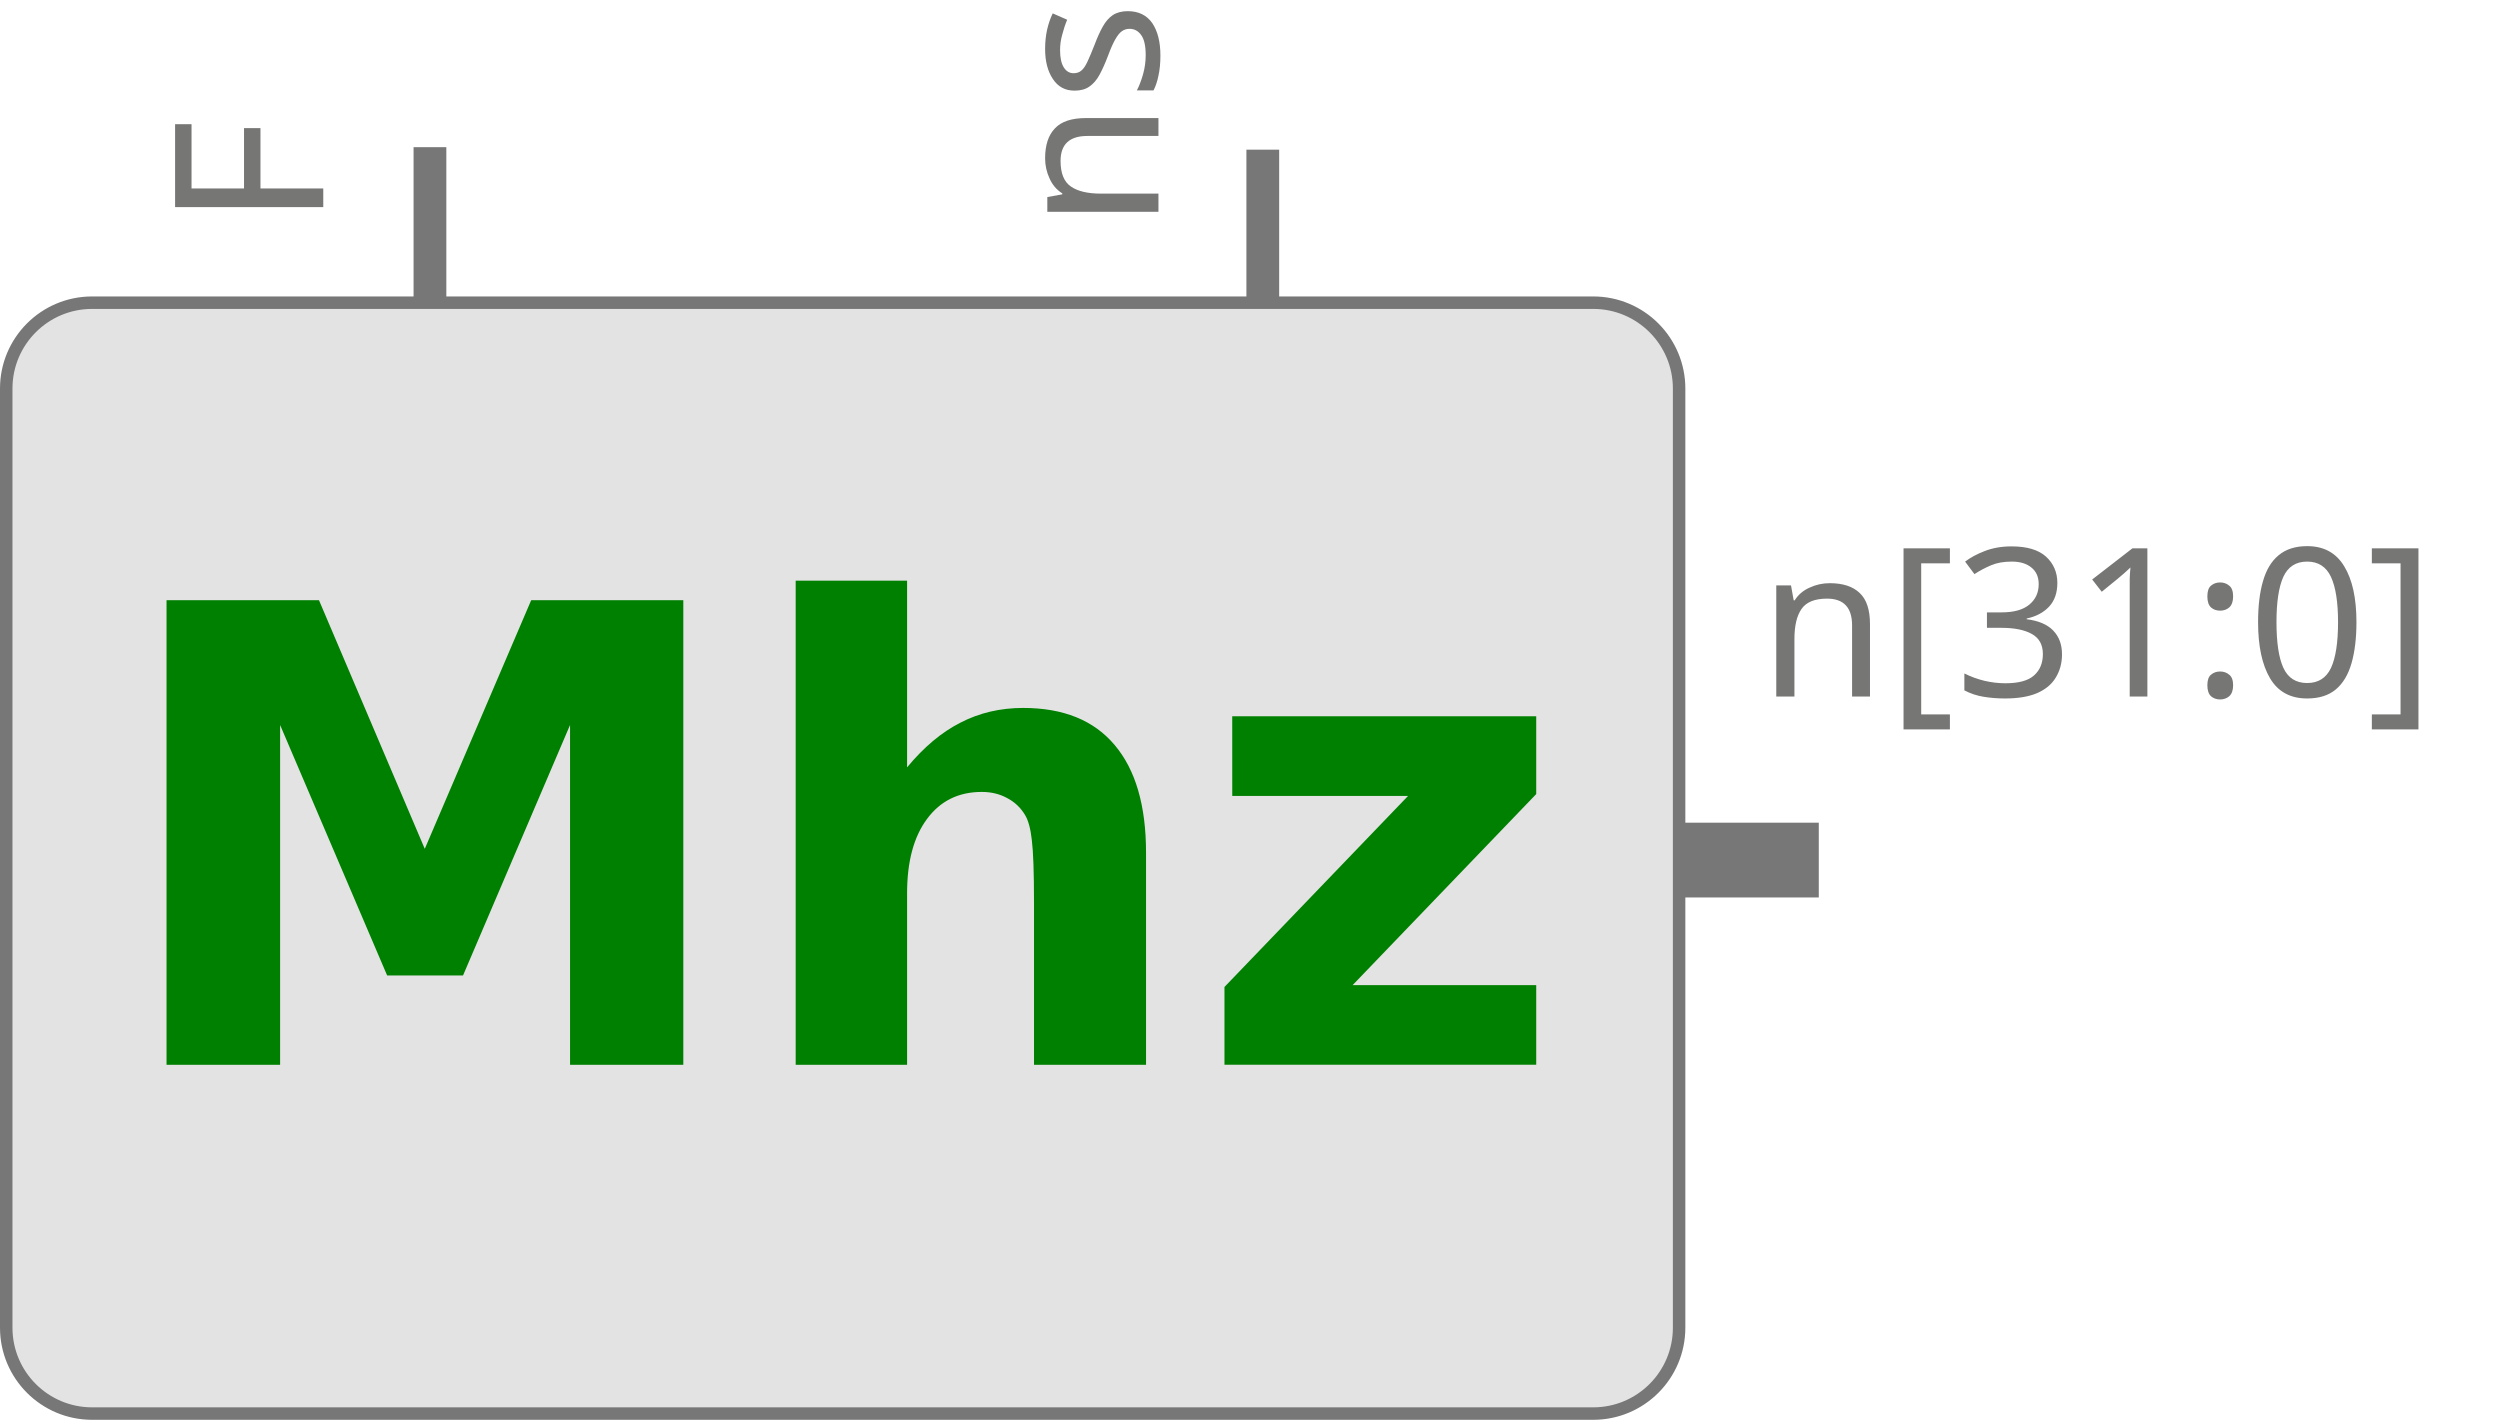
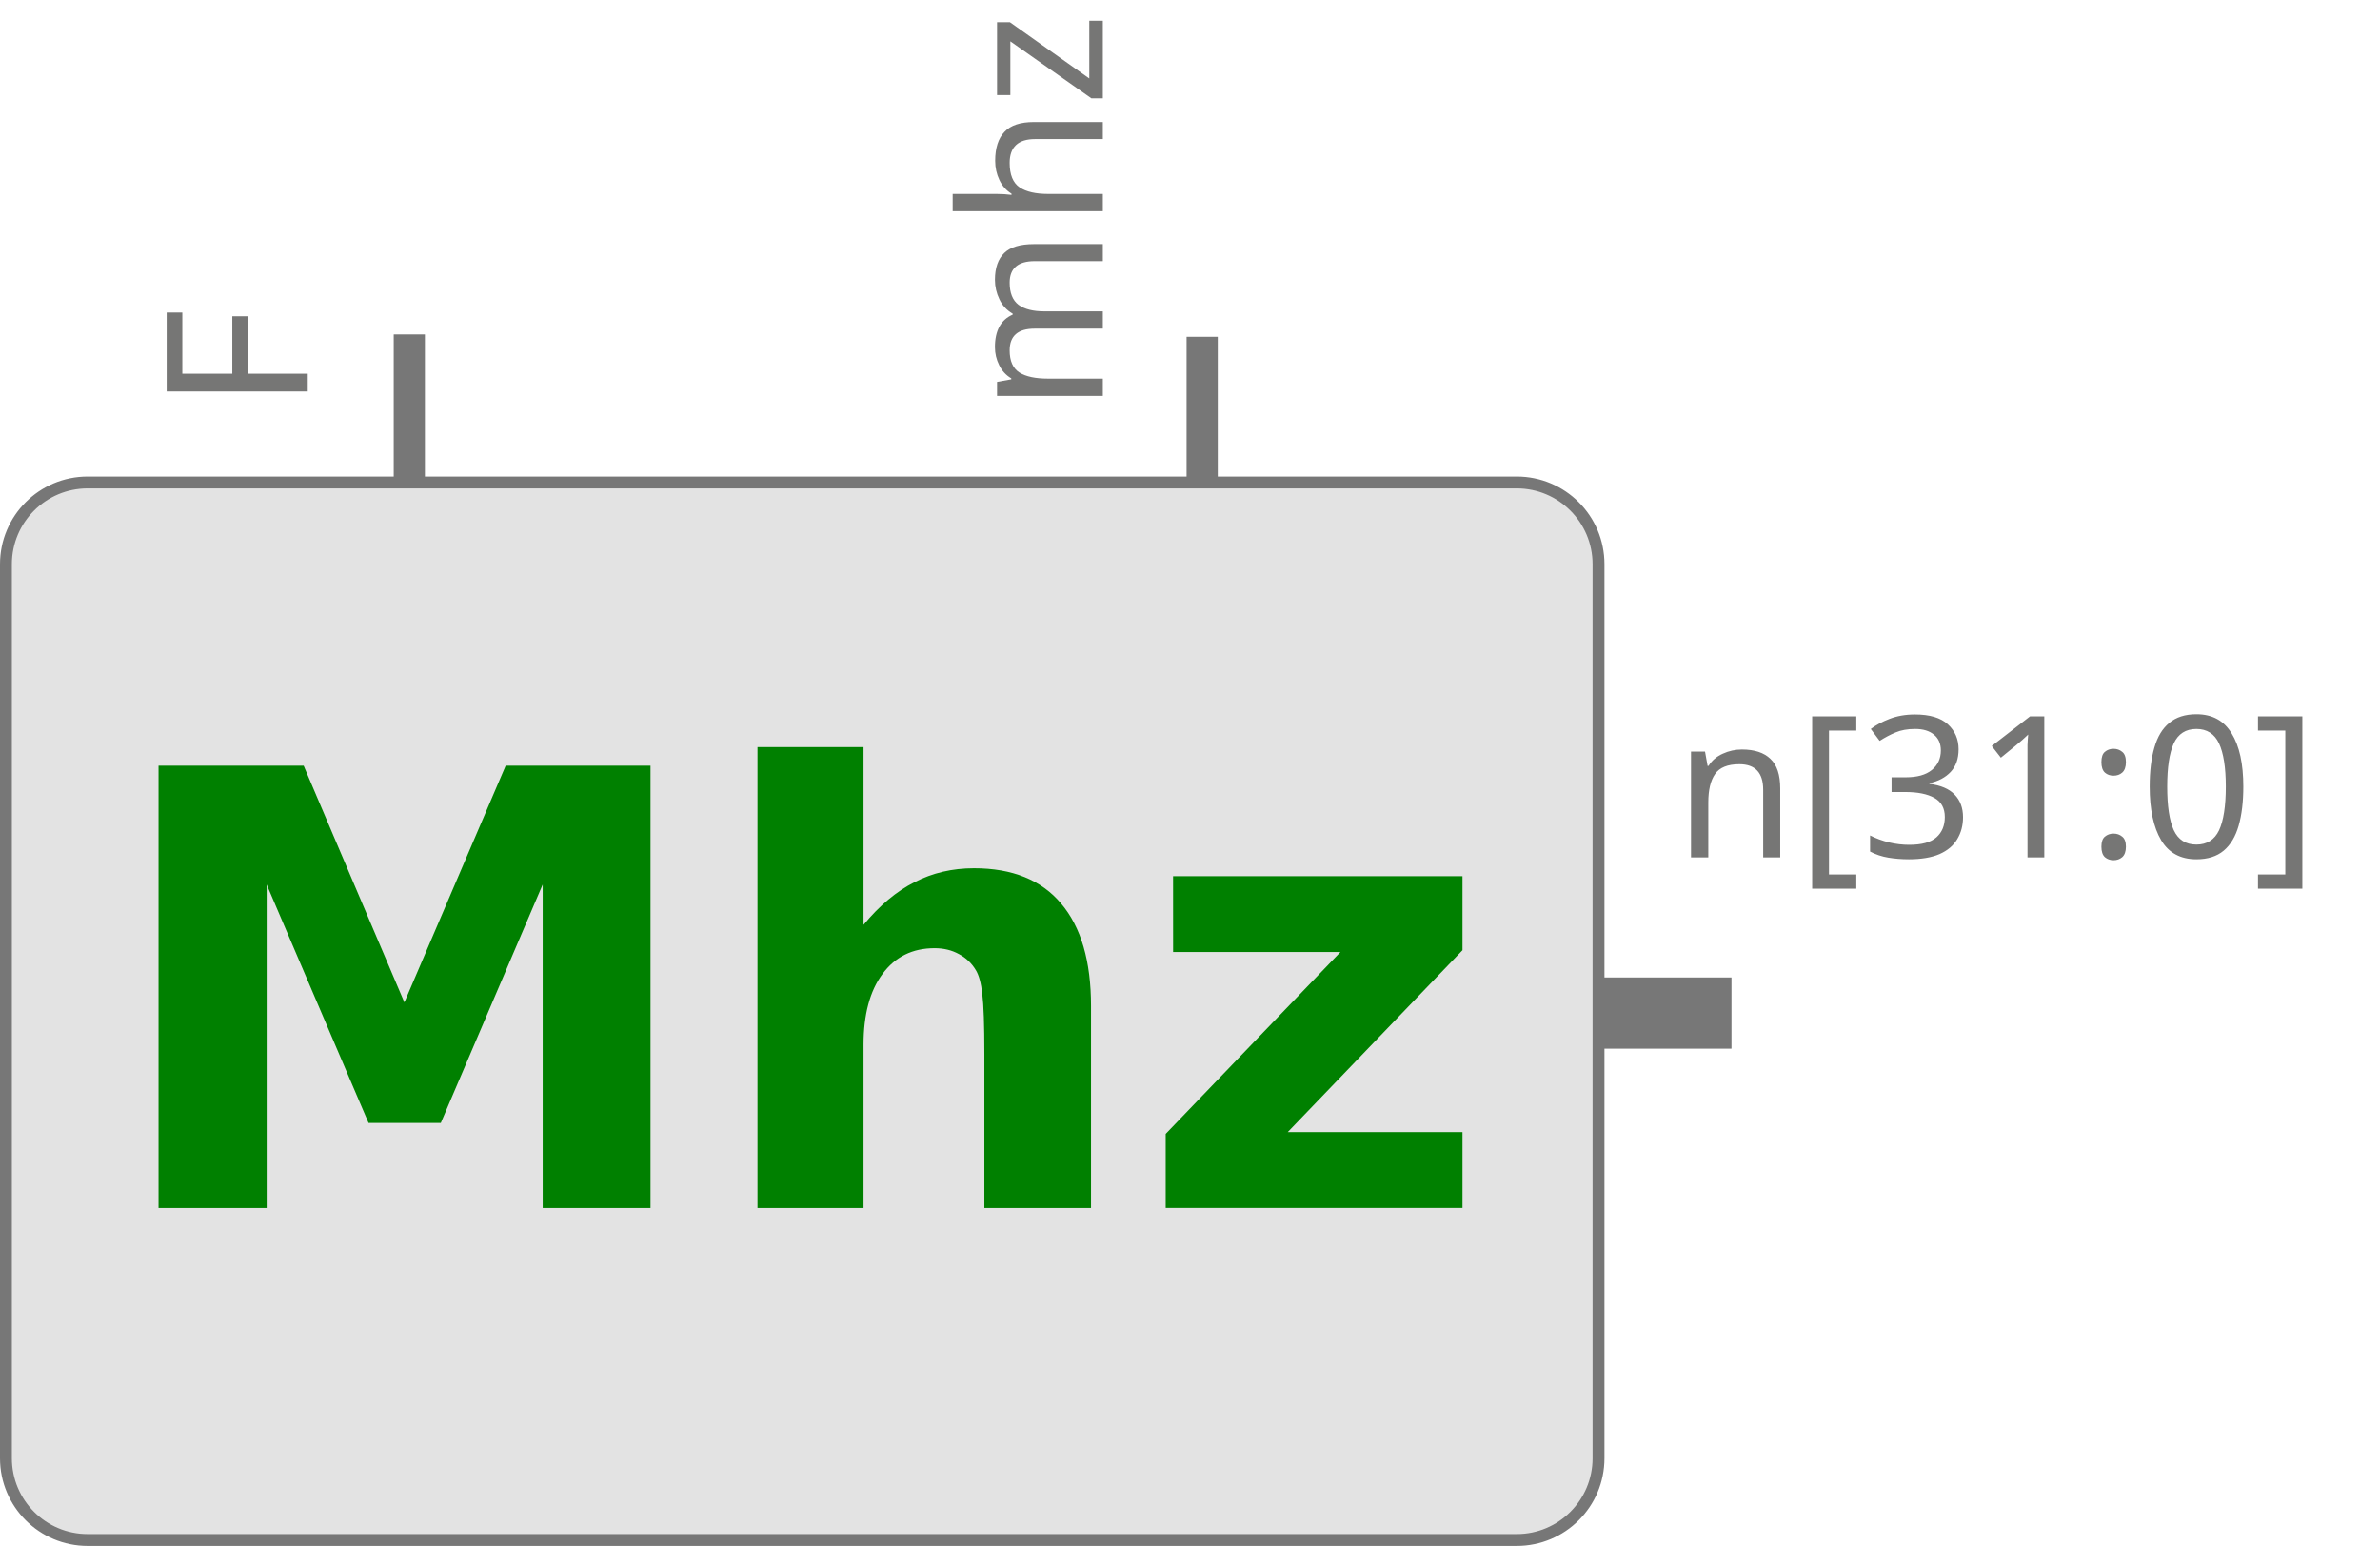
- <svg xmlns="http://www.w3.org/2000/svg" width="159.233mm" height="90.432mm" viewBox="0 0 159.233 90.432" version="1.1" id="svg5" xml:space="preserve">
+ <svg xmlns="http://www.w3.org/2000/svg" width="159.233mm" height="103.433mm" viewBox="0 0 159.233 103.433" version="1.1" id="svg5" xml:space="preserve">
  <defs id="defs2">
    <marker orient="auto" refY="0" refX="0" id="TriangleOutM" style="overflow:visible">
      <path id="path1880" d="M 5.77,0 -2.88,5 V -5 Z" style="fill:#ff0000;fill-opacity:1;fill-rule:evenodd;stroke:#ff0000;stroke-width:1pt;stroke-opacity:1" transform="scale(0.4)" />
    </marker>
    <marker orient="auto" refY="0" refX="0" id="Arrow2Mend" style="overflow:visible">
      <path id="path1762" style="fill:#ff0000;fill-opacity:1;fill-rule:evenodd;stroke:#ff0000;stroke-width:0.625;stroke-linejoin:round;stroke-opacity:1" d="M 8.719,4.034 -2.207,0.016 8.719,-4.002 c -1.745,2.372 -1.735,5.617 -6e-7,8.035 z" transform="scale(-0.6)" />
    </marker>
    <marker orient="auto" refY="0" refX="0" id="Arrow1Mend" style="overflow:visible">
      <path id="path1744" d="M 0,0 5,-5 -12.5,0 5,5 Z" style="fill:#ff0000;fill-opacity:1;fill-rule:evenodd;stroke:#ff0000;stroke-width:1pt;stroke-opacity:1" transform="matrix(-0.4,0,0,-0.4,-4,0)" />
    </marker>
    <marker orient="auto" refY="0" refX="0" id="TriangleOutM-6" style="overflow:visible">
      <path id="path1880-2" d="M 5.77,0 -2.88,5 V -5 Z" style="fill:#ff0000;fill-opacity:1;fill-rule:evenodd;stroke:#ff0000;stroke-width:1pt;stroke-opacity:1" transform="scale(0.4)" />
    </marker>
    <marker orient="auto" refY="0" refX="0" id="Arrow2Mend-9" style="overflow:visible">
      <path id="path1762-1" style="fill:#ff0000;fill-opacity:1;fill-rule:evenodd;stroke:#ff0000;stroke-width:0.625;stroke-linejoin:round;stroke-opacity:1" d="M 8.719,4.034 -2.207,0.016 8.719,-4.002 c -1.745,2.372 -1.735,5.617 -6e-7,8.035 z" transform="scale(-0.6)" />
    </marker>
    <marker orient="auto" refY="0" refX="0" id="Arrow1Mend-2" style="overflow:visible">
      <path id="path1744-7" d="M 0,0 5,-5 -12.5,0 5,5 Z" style="fill:#ff0000;fill-opacity:1;fill-rule:evenodd;stroke:#ff0000;stroke-width:1pt;stroke-opacity:1" transform="matrix(-0.4,0,0,-0.4,-4,0)" />
    </marker>
    <marker orient="auto" refY="0" refX="0" id="TriangleOutM-60" style="overflow:visible">
      <path id="path1880-6" d="M 5.77,0 -2.88,5 V -5 Z" style="fill:#ff0000;fill-opacity:1;fill-rule:evenodd;stroke:#ff0000;stroke-width:1pt;stroke-opacity:1" transform="scale(0.4)" />
    </marker>
    <marker orient="auto" refY="0" refX="0" id="Arrow2Mend-2" style="overflow:visible">
      <path id="path1762-6" style="fill:#ff0000;fill-opacity:1;fill-rule:evenodd;stroke:#ff0000;stroke-width:0.625;stroke-linejoin:round;stroke-opacity:1" d="M 8.719,4.034 -2.207,0.016 8.719,-4.002 c -1.745,2.372 -1.735,5.617 -6e-7,8.035 z" transform="scale(-0.6)" />
    </marker>
    <marker orient="auto" refY="0" refX="0" id="Arrow1Mend-1" style="overflow:visible">
      <path id="path1744-8" d="M 0,0 5,-5 -12.5,0 5,5 Z" style="fill:#ff0000;fill-opacity:1;fill-rule:evenodd;stroke:#ff0000;stroke-width:1pt;stroke-opacity:1" transform="matrix(-0.4,0,0,-0.4,-4,0)" />
    </marker>
    <marker orient="auto" refY="0" refX="0" id="TriangleOutM-2" style="overflow:visible">
      <path id="path1880-3" d="M 5.77,0 -2.88,5 V -5 Z" style="fill:#ff0000;fill-opacity:1;fill-rule:evenodd;stroke:#ff0000;stroke-width:1pt;stroke-opacity:1" transform="scale(0.4)" />
    </marker>
    <marker orient="auto" refY="0" refX="0" id="Arrow2Mend-7" style="overflow:visible">
      <path id="path1762-5" style="fill:#ff0000;fill-opacity:1;fill-rule:evenodd;stroke:#ff0000;stroke-width:0.625;stroke-linejoin:round;stroke-opacity:1" d="M 8.719,4.034 -2.207,0.016 8.719,-4.002 c -1.745,2.372 -1.735,5.617 -6e-7,8.035 z" transform="scale(-0.6)" />
    </marker>
    <marker orient="auto" refY="0" refX="0" id="Arrow1Mend-9" style="overflow:visible">
      <path id="path1744-2" d="M 0,0 5,-5 -12.5,0 5,5 Z" style="fill:#ff0000;fill-opacity:1;fill-rule:evenodd;stroke:#ff0000;stroke-width:1pt;stroke-opacity:1" transform="matrix(-0.4,0,0,-0.4,-4,0)" />
    </marker>
    <marker orient="auto" refY="0" refX="0" id="TriangleOutM-7" style="overflow:visible">
      <path id="path1880-36" d="M 5.77,0 -2.88,5 V -5 Z" style="fill:#ff0000;fill-opacity:1;fill-rule:evenodd;stroke:#ff0000;stroke-width:1pt;stroke-opacity:1" transform="scale(0.4)" />
    </marker>
    <marker orient="auto" refY="0" refX="0" id="Arrow2Mend-1" style="overflow:visible">
      <path id="path1762-2" style="fill:#ff0000;fill-opacity:1;fill-rule:evenodd;stroke:#ff0000;stroke-width:0.625;stroke-linejoin:round;stroke-opacity:1" d="M 8.719,4.034 -2.207,0.016 8.719,-4.002 c -1.745,2.372 -1.735,5.617 -6e-7,8.035 z" transform="scale(-0.6)" />
    </marker>
    <marker orient="auto" refY="0" refX="0" id="Arrow1Mend-93" style="overflow:visible">
      <path id="path1744-1" d="M 0,0 5,-5 -12.5,0 5,5 Z" style="fill:#ff0000;fill-opacity:1;fill-rule:evenodd;stroke:#ff0000;stroke-width:1pt;stroke-opacity:1" transform="matrix(-0.4,0,0,-0.4,-4,0)" />
    </marker>
    <marker orient="auto" refY="0" refX="0" id="TriangleOutM-4" style="overflow:visible">
      <path id="path1880-5" d="M 5.77,0 -2.88,5 V -5 Z" style="fill:#ff0000;fill-opacity:1;fill-rule:evenodd;stroke:#ff0000;stroke-width:1pt;stroke-opacity:1" transform="scale(0.4)" />
    </marker>
    <marker orient="auto" refY="0" refX="0" id="Arrow2Mend-0" style="overflow:visible">
      <path id="path1762-3" style="fill:#ff0000;fill-opacity:1;fill-rule:evenodd;stroke:#ff0000;stroke-width:0.625;stroke-linejoin:round;stroke-opacity:1" d="M 8.719,4.034 -2.207,0.016 8.719,-4.002 c -1.745,2.372 -1.735,5.617 -6e-7,8.035 z" transform="scale(-0.6)" />
    </marker>
    <marker orient="auto" refY="0" refX="0" id="Arrow1Mend-6" style="overflow:visible">
      <path id="path1744-10" d="M 0,0 5,-5 -12.5,0 5,5 Z" style="fill:#ff0000;fill-opacity:1;fill-rule:evenodd;stroke:#ff0000;stroke-width:1pt;stroke-opacity:1" transform="matrix(-0.4,0,0,-0.4,-4,0)" />
    </marker>
  </defs>
-   <g id="layer2" style="opacity:1" transform="translate(-37.05947,-24.06172)" />
-   <rect ry="5.47" y="19.279" x="0.397" height="70.756" width="106.551" id="rect861" style="display:inline;fill:#e3e3e3;fill-opacity:1;stroke:#777777;stroke-width:0.794;stroke-linejoin:round;stroke-miterlimit:4;stroke-dasharray:none;stroke-opacity:1" />
-   <path id="path865-2-1-2" d="m 115.844,54.781 h -8.58" style="display:inline;fill:none;stroke:#777777;stroke-width:4.763;stroke-linecap:butt;stroke-linejoin:miter;stroke-miterlimit:4;stroke-dasharray:none;stroke-opacity:1" />
-   <text xml:space="preserve" style="font-style:normal;font-weight:normal;font-size:13.214px;line-height:1.25;font-family:sans-serif;display:inline;fill:#767675;fill-opacity:1;stroke:none;stroke-width:0.297" x="112.01" y="44.366" id="text844">
-     <tspan id="tspan842" x="112.01" y="44.366" style="fill:#767675;fill-opacity:1;stroke-width:0.297">n[31:0]</tspan>
+   <g id="layer2" style="opacity:1" transform="translate(-37.05947,-11.06064)" />
+   <rect ry="5.47" y="32.28" x="0.397" height="70.756" width="106.551" id="rect861" style="display:inline;fill:#e3e3e3;fill-opacity:1;stroke:#777777;stroke-width:0.794;stroke-linejoin:round;stroke-miterlimit:4;stroke-dasharray:none;stroke-opacity:1" />
+   <path id="path865-2-1-2" d="m 115.844,67.782 h -8.58" style="display:inline;fill:none;stroke:#777777;stroke-width:4.763;stroke-linecap:butt;stroke-linejoin:miter;stroke-miterlimit:4;stroke-dasharray:none;stroke-opacity:1" />
+   <text xml:space="preserve" style="font-style:normal;font-weight:normal;font-size:13.214px;line-height:1.25;font-family:sans-serif;display:inline;fill:#767675;fill-opacity:1;stroke:none;stroke-width:0.297" x="112.01" y="57.367" id="text844">
+     <tspan id="tspan842" x="112.01" y="57.367" style="fill:#767675;fill-opacity:1;stroke-width:0.297">n[31:0]</tspan>
  </text>
-   <path id="path876" d="M 80.431,19.523 V 9.533" style="display:inline;fill:none;stroke:#777777;stroke-width:2.087;stroke-linecap:butt;stroke-linejoin:miter;stroke-miterlimit:4;stroke-dasharray:none;stroke-opacity:1" />
-   <path id="path3162" d="M 27.385,19.363 V 9.374" style="display:inline;fill:none;stroke:#777777;stroke-width:2.087;stroke-linecap:butt;stroke-linejoin:miter;stroke-miterlimit:4;stroke-dasharray:none;stroke-opacity:1" />
-   <text xml:space="preserve" style="font-style:normal;font-weight:normal;font-size:13.214px;line-height:1.25;font-family:sans-serif;display:inline;fill:#767675;fill-opacity:1;stroke:none;stroke-width:0.297" x="-14.472" y="20.591" id="text3166" transform="rotate(-90)">
-     <tspan id="tspan3164" x="-14.472" y="20.591" style="fill:#767675;fill-opacity:1;stroke-width:0.297">F</tspan>
+   <path id="path876" d="M 80.431,32.524 V 22.534" style="display:inline;fill:none;stroke:#777777;stroke-width:2.087;stroke-linecap:butt;stroke-linejoin:miter;stroke-miterlimit:4;stroke-dasharray:none;stroke-opacity:1" />
+   <path id="path3162" d="M 27.385,32.364 V 22.375" style="display:inline;fill:none;stroke:#777777;stroke-width:2.087;stroke-linecap:butt;stroke-linejoin:miter;stroke-miterlimit:4;stroke-dasharray:none;stroke-opacity:1" />
+   <text xml:space="preserve" style="font-style:normal;font-weight:normal;font-size:13.214px;line-height:1.25;font-family:sans-serif;display:inline;fill:#767675;fill-opacity:1;stroke:none;stroke-width:0.297" x="-27.473" y="20.591" id="text3166" transform="rotate(-90)">
+     <tspan id="tspan3164" x="-27.473" y="20.591" style="fill:#767675;fill-opacity:1;stroke-width:0.297">F</tspan>
  </text>
-   <text xml:space="preserve" style="font-style:normal;font-weight:normal;font-size:13.214px;line-height:1.25;font-family:sans-serif;display:inline;fill:#767675;fill-opacity:1;stroke:none;stroke-width:0.297" x="-14.614" y="73.785" id="text3170" transform="rotate(-90)">
-     <tspan id="tspan3168" x="-14.614" y="73.785" style="fill:#767675;fill-opacity:1;stroke-width:0.297">ns</tspan>
+   <text xml:space="preserve" style="font-style:normal;font-weight:normal;font-size:13.214px;line-height:1.25;font-family:sans-serif;display:inline;fill:#767675;fill-opacity:1;stroke:none;stroke-width:0.297" x="-27.615" y="73.785" id="text3170" transform="rotate(-90)">
+     <tspan id="tspan3168" x="-27.615" y="73.785" style="fill:#767675;fill-opacity:1;stroke-width:0.297">mhz</tspan>
  </text>
-   <g aria-label="Mhz" id="text1035" style="font-weight:bold;font-size:20.524px;line-height:1.25;-inkscape-font-specification:'sans-serif Bold';text-align:center;text-anchor:middle;fill:#008000;stroke-width:0.592" transform="matrix(1.977596,0,0,1.977596,-145.9906,-162.4104)">
+   <g aria-label="Mhz" id="text1035" style="font-weight:bold;font-size:20.524px;line-height:1.25;-inkscape-font-specification:'sans-serif Bold';text-align:center;text-anchor:middle;fill:#008000;stroke-width:0.592" transform="matrix(1.977596,0,0,1.977596,-145.9906,-149.4093)">
    <path d="m 79.186,101.457 h 4.91 l 3.407,8.007 3.427,-8.007 h 4.9 v 14.962 h -3.648 v -10.943 l -3.447,8.067 H 86.291 l -3.447,-8.067 v 10.943 h -3.658 z" id="path1037" />
    <path d="m 110.733,109.584 v 6.835 h -3.608 v -1.112 -4.099 q 0,-1.473 -0.07,-2.024 -0.06,-0.551 -0.22,-0.812 -0.21,-0.351 -0.571,-0.541 -0.361,-0.2 -0.822,-0.2 -1.122,0 -1.764,0.872 -0.641,0.862 -0.641,2.395 v 5.522 h -3.588 v -15.593 h 3.588 v 6.013 q 0.812,-0.982 1.724,-1.443 0.912,-0.471 2.014,-0.471 1.944,0 2.946,1.193 1.012,1.193 1.012,3.467 z" id="path1039" />
    <path d="m 113.509,105.195 h 9.791 v 2.505 l -5.913,6.153 h 5.913 v 2.565 h -10.041 v -2.505 l 5.913,-6.153 h -5.662 z" id="path1041" />
  </g>
</svg>
